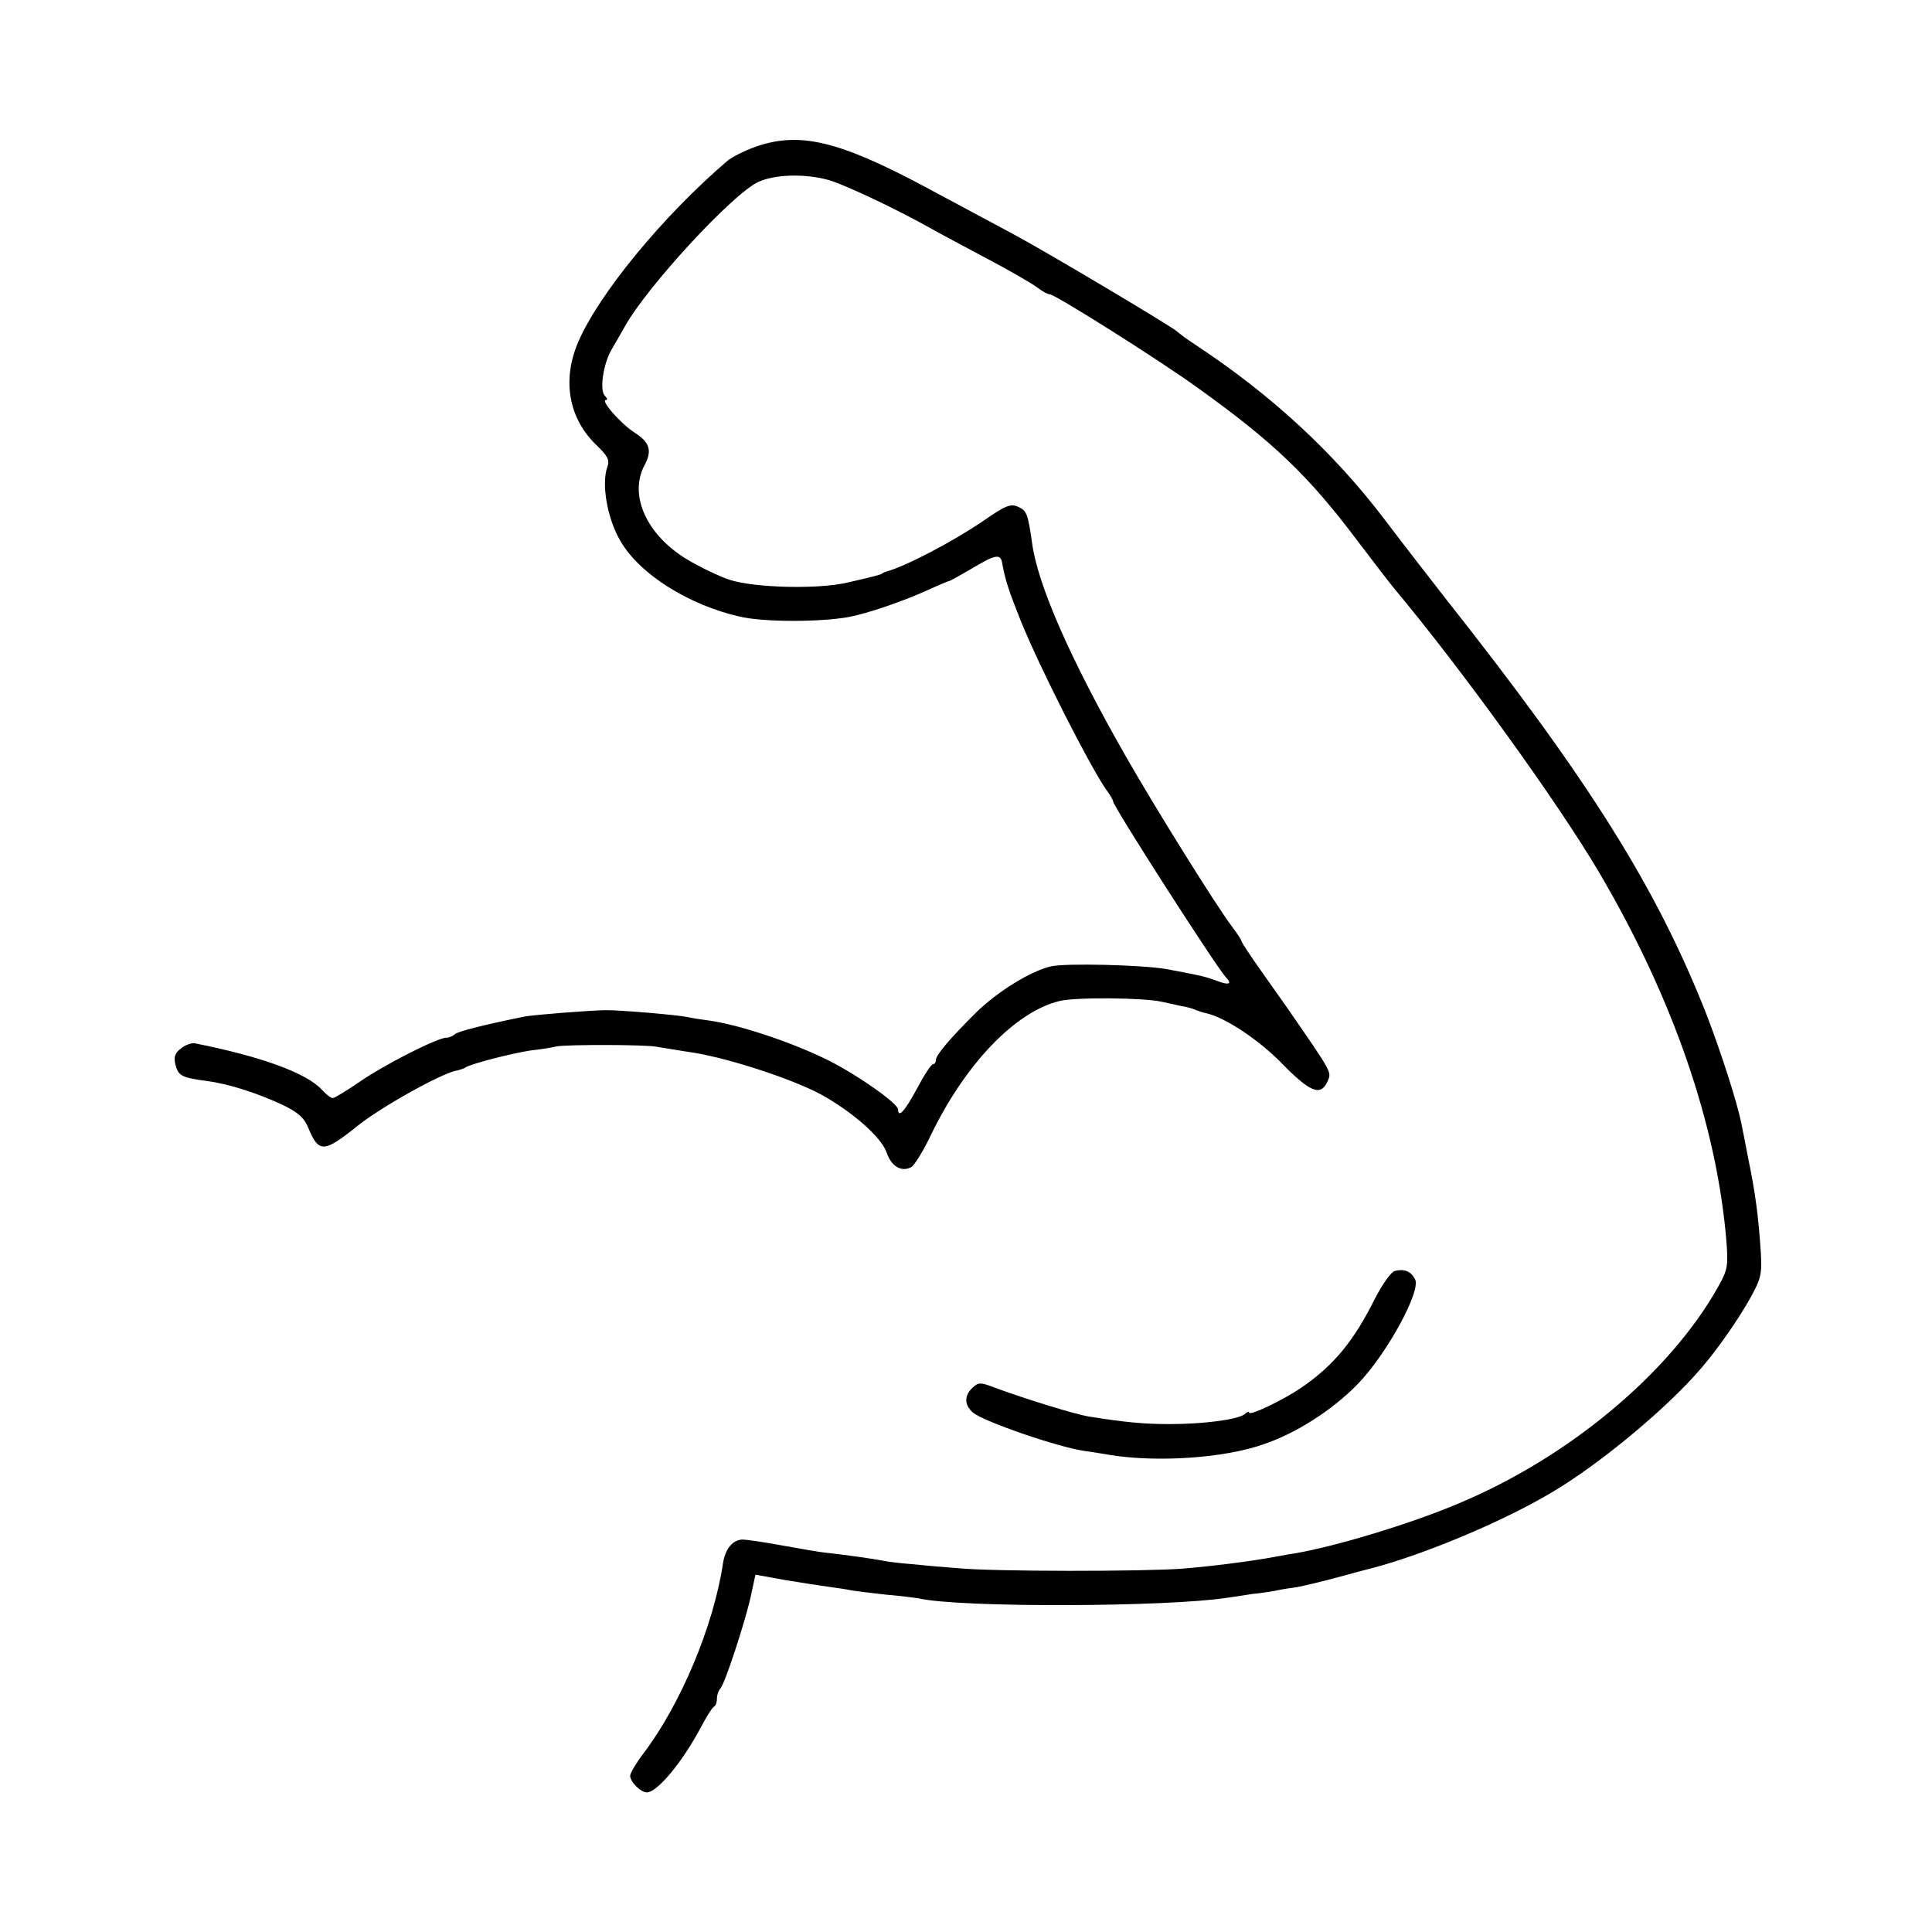
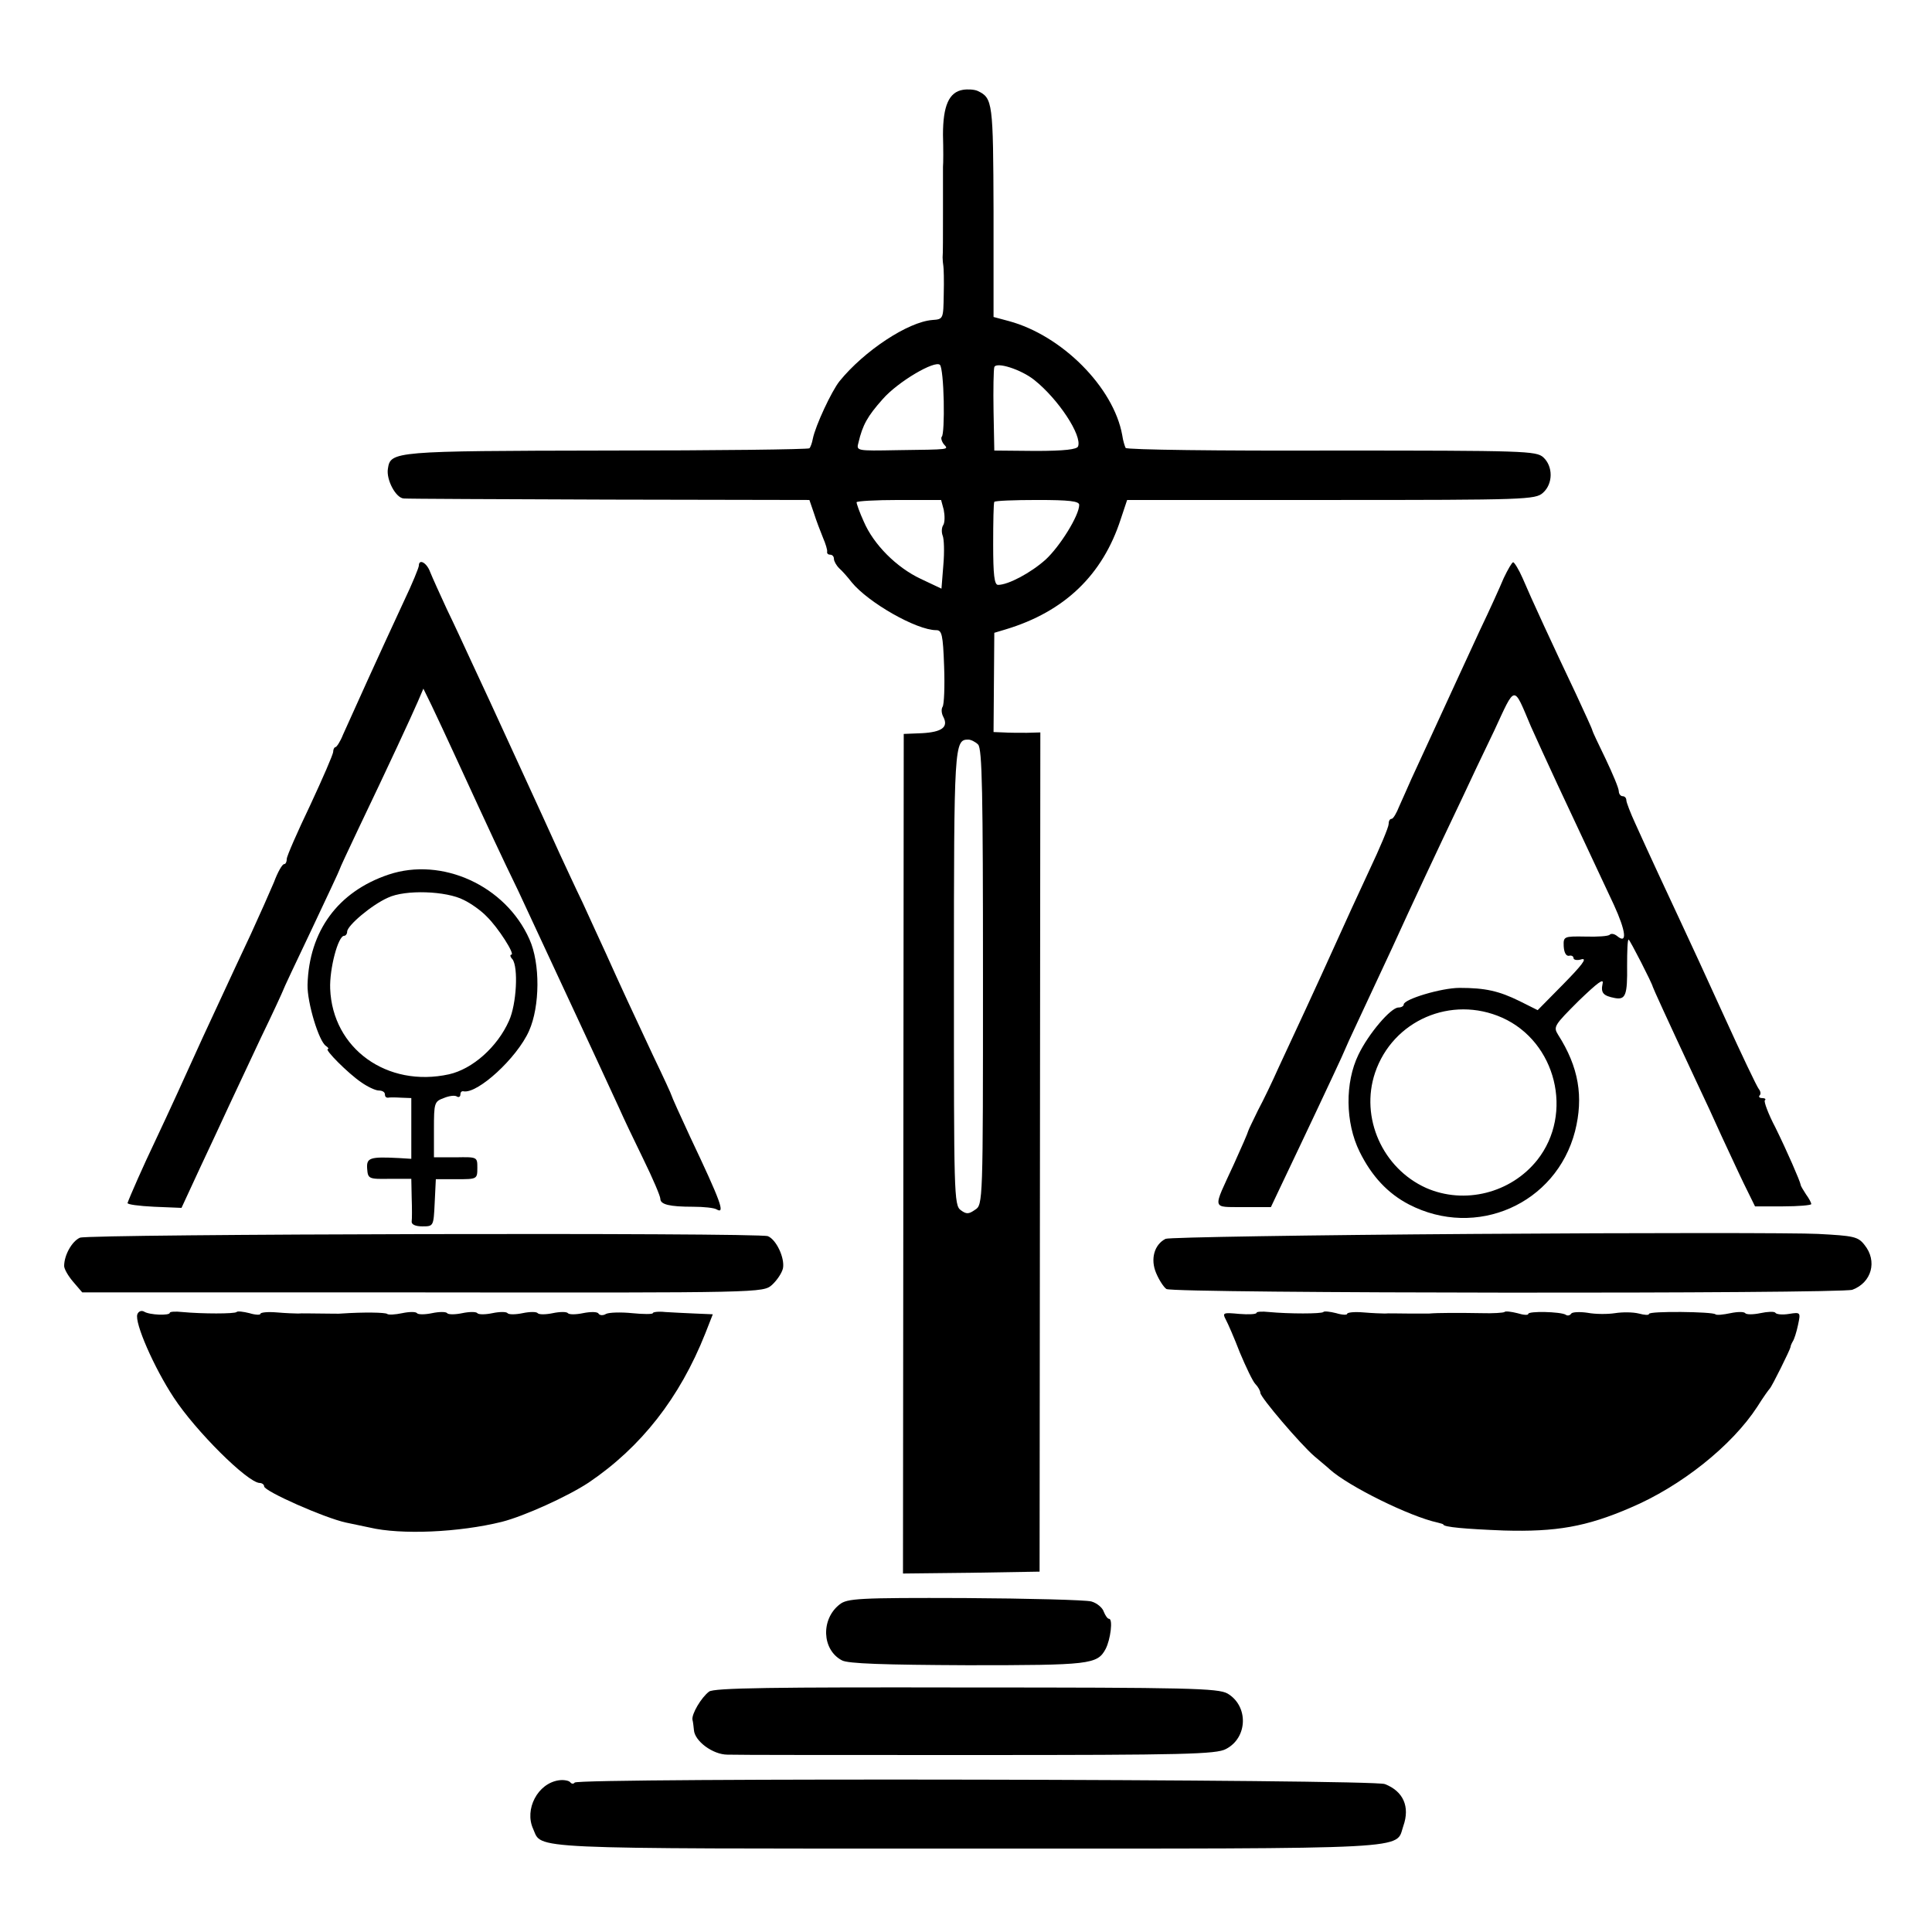
<svg xmlns="http://www.w3.org/2000/svg" version="1.0" width="512pt" height="512pt" viewBox="0 0 512 512" preserveAspectRatio="xMidYMid meet">
  <g transform="translate(0,512) scale(0.1,-0.1)" fill="#000000" stroke="none">
-     <path d="M2002 4731 c-28 -10 -62 -27 -74 -37 -171 -146 -341 -353 -396 -481 -43 -101 -25 -202 49 -273 29 -28 35 -39 29 -56 -17 -45 -1 -139 35 -199 50 -86 179 -168 315 -199 63 -15 213 -15 290 -1 48 9 145 42 208 71 29 13 54 24 57 24 2 0 31 16 65 36 59 35 72 37 76 11 8 -44 17 -72 49 -152 52 -128 181 -381 226 -447 11 -14 19 -29 19 -32 0 -13 273 -438 298 -465 19 -19 9 -23 -24 -10 -33 12 -43 14 -134 31 -64 11 -266 16 -305 7 -53 -12 -142 -67 -199 -123 -71 -71 -106 -112 -106 -126 0 -6 -3 -10 -7 -10 -5 0 -24 -29 -43 -65 -32 -60 -50 -79 -50 -55 0 16 -114 96 -193 134 -97 47 -234 92 -312 102 -16 2 -41 6 -55 9 -31 6 -174 18 -215 18 -46 -1 -187 -12 -215 -17 -108 -22 -176 -39 -185 -47 -5 -5 -15 -9 -22 -9 -24 0 -167 -73 -230 -117 -34 -23 -66 -43 -71 -43 -5 0 -17 9 -28 21 -40 45 -161 89 -337 124 -9 2 -26 -4 -38 -14 -16 -12 -19 -23 -14 -43 8 -29 16 -34 85 -43 59 -8 132 -32 199 -63 41 -20 57 -34 68 -61 28 -67 41 -66 129 4 61 50 228 143 265 148 8 2 19 5 24 9 18 10 119 36 170 44 28 3 59 8 70 11 28 5 234 5 265 -1 14 -2 59 -10 100 -16 96 -16 258 -69 335 -110 85 -47 161 -114 175 -155 12 -36 39 -52 65 -38 8 5 31 41 50 81 91 190 224 330 342 359 42 11 227 9 273 -2 14 -3 36 -8 50 -11 14 -2 32 -7 40 -11 8 -3 20 -7 26 -8 50 -11 138 -69 200 -132 76 -78 104 -89 122 -49 11 25 15 19 -106 194 -6 9 -37 52 -67 95 -30 42 -55 80 -55 83 0 3 -11 20 -24 37 -44 58 -207 320 -285 457 -146 256 -232 453 -246 562 -11 76 -14 85 -37 95 -20 9 -34 3 -93 -38 -81 -55 -205 -120 -257 -134 -5 -2 -9 -3 -10 -5 -4 -3 -27 -9 -93 -24 -77 -18 -243 -14 -310 7 -28 9 -80 34 -115 55 -107 65 -154 170 -112 249 21 39 14 61 -27 87 -37 24 -91 86 -75 86 5 0 3 5 -3 11 -15 15 -4 86 18 123 10 17 26 45 35 61 59 106 287 353 354 383 44 20 121 22 182 6 42 -11 180 -76 278 -131 19 -11 85 -46 145 -78 61 -32 121 -67 134 -77 13 -10 28 -18 33 -18 14 0 290 -174 391 -247 201 -144 294 -233 422 -403 44 -58 87 -114 96 -125 182 -217 440 -575 548 -759 195 -332 310 -666 336 -973 5 -66 4 -77 -20 -120 -128 -231 -400 -458 -696 -580 -124 -52 -316 -110 -424 -129 -14 -2 -37 -6 -52 -9 -69 -13 -175 -26 -248 -32 -105 -8 -500 -8 -595 1 -41 3 -97 8 -125 11 -27 2 -61 6 -75 9 -25 5 -103 16 -150 21 -14 1 -65 10 -115 19 -49 9 -97 16 -106 16 -27 0 -47 -24 -53 -63 -25 -167 -113 -375 -211 -504 -19 -25 -35 -52 -35 -59 0 -16 28 -44 44 -44 28 0 94 80 142 170 16 30 32 56 37 58 4 2 7 11 7 21 0 9 4 21 9 26 12 13 65 174 81 246 l12 56 77 -14 c42 -7 94 -15 116 -18 22 -3 50 -7 63 -10 13 -2 53 -7 90 -11 36 -3 75 -8 87 -10 111 -25 659 -23 819 2 23 3 52 8 66 10 14 1 40 5 58 8 17 4 44 8 60 10 15 3 63 14 107 26 44 12 85 23 90 24 138 36 349 124 479 202 127 75 307 225 396 330 42 49 96 126 129 185 28 51 31 62 27 125 -6 90 -14 152 -33 244 -8 41 -16 83 -18 92 -12 59 -54 189 -92 288 -132 336 -311 622 -693 1105 -39 50 -112 144 -162 210 -134 176 -297 327 -498 460 -25 16 -47 33 -50 36 -8 10 -348 212 -430 256 -41 22 -147 79 -235 126 -232 124 -336 149 -453 108z" />
-     <path d="M3697 1752 c-10 -2 -33 -34 -54 -75 -56 -112 -109 -176 -195 -235 -49 -33 -138 -76 -138 -65 0 3 -6 1 -12 -5 -18 -14 -108 -26 -198 -26 -70 0 -120 5 -214 20 -37 6 -167 46 -251 77 -36 14 -42 14 -57 0 -23 -21 -23 -46 0 -66 25 -23 225 -92 295 -102 15 -2 47 -7 70 -11 125 -20 301 -8 404 28 87 29 184 91 251 160 76 78 169 247 152 278 -11 21 -28 28 -53 22z" />
+     <path d="M2552 4882 c-37 -6 -53 -42 -53 -119 1 -37 1 -76 0 -85 0 -10 0 -65 0 -123 0 -58 0 -111 -1 -117 0 -7 1 -17 2 -23 1 -5 2 -39 1 -75 -1 -65 -1 -66 -30 -68 -65 -5 -181 -82 -246 -162 -21 -26 -64 -118 -71 -153 -2 -11 -6 -22 -9 -25 -3 -3 -245 -6 -538 -6 -565 -1 -572 -2 -579 -48 -5 -29 21 -78 42 -79 8 -1 253 -2 545 -3 l530 -1 12 -35 c6 -19 17 -48 24 -65 7 -16 12 -33 11 -37 -1 -5 3 -8 8 -8 6 0 10 -5 10 -11 0 -6 6 -17 14 -25 8 -7 23 -24 33 -37 44 -54 172 -127 224 -127 15 0 18 -11 21 -96 2 -53 0 -101 -4 -107 -4 -6 -3 -18 2 -27 14 -27 -4 -40 -56 -43 l-49 -2 -1 -1113 -1 -1112 181 2 181 3 1 1112 1 1112 -36 -1 c-20 0 -48 0 -62 1 l-26 1 1 132 1 131 30 9 c156 47 257 144 305 292 l17 51 541 0 c516 0 541 1 561 19 27 24 27 70 1 94 -19 17 -48 18 -561 18 -297 -1 -543 2 -546 7 -2 4 -7 19 -9 34 -23 127 -160 264 -300 302 l-41 11 0 280 c-1 289 -2 300 -42 319 -9 4 -26 5 -39 3z m-51 -825 c1 -48 -1 -90 -5 -94 -3 -3 -1 -12 5 -20 13 -15 21 -14 -124 -16 -107 -2 -108 -2 -102 20 11 47 24 70 64 115 41 47 139 104 152 91 5 -5 9 -48 10 -96z m240 56 c64 -51 127 -147 116 -176 -3 -8 -36 -12 -113 -12 l-109 1 -2 104 c-1 58 0 110 2 117 5 15 71 -6 106 -34z m-240 -344 c3 -15 3 -33 -1 -40 -5 -7 -5 -20 -2 -28 4 -9 5 -44 2 -78 l-5 -63 -55 26 c-64 30 -125 91 -151 152 -11 24 -19 47 -19 51 0 3 50 6 112 6 l112 0 7 -26z m359 13 c0 -28 -51 -110 -89 -145 -39 -35 -99 -67 -126 -67 -10 0 -13 27 -13 108 0 59 1 109 3 112 2 3 53 5 114 5 84 0 111 -3 111 -13z m-268 -635 c11 -11 13 -128 13 -617 0 -597 0 -603 -21 -616 -17 -12 -23 -12 -38 -1 -18 13 -18 46 -18 615 0 618 1 632 38 632 7 0 19 -6 26 -13z" />
+     <path d="M1110 3621 c0 -5 -17 -47 -39 -93 -71 -153 -128 -279 -162 -355 -7 -18 -17 -33 -20 -33 -3 0 -6 -6 -6 -12 0 -7 -28 -71 -61 -142 -34 -71 -62 -135 -62 -142 0 -8 -3 -14 -7 -14 -5 0 -17 -21 -27 -48 -11 -26 -38 -87 -61 -137 -57 -121 -97 -209 -128 -275 -48 -106 -89 -196 -124 -270 -34 -71 -69 -151 -75 -168 -1 -4 30 -8 70 -10 l73 -3 50 108 c28 59 62 133 76 163 14 30 52 111 84 179 33 68 59 125 59 126 0 2 34 74 75 160 41 87 75 159 75 161 0 2 22 49 49 106 80 167 142 301 158 338 l15 35 22 -45 c12 -25 40 -85 63 -135 99 -215 118 -256 166 -355 27 -58 75 -161 107 -230 32 -69 77 -165 100 -215 23 -49 50 -109 61 -132 10 -23 39 -84 64 -135 25 -51 45 -98 45 -105 0 -15 24 -21 87 -21 28 0 56 -3 62 -7 24 -14 11 21 -70 192 -27 58 -49 107 -49 109 0 2 -22 50 -49 106 -54 115 -86 184 -126 273 -15 33 -43 93 -61 133 -19 39 -46 98 -61 130 -14 31 -65 143 -113 247 -48 105 -102 222 -120 260 -18 39 -47 102 -66 141 -18 39 -38 83 -44 98 -9 25 -30 36 -30 17z" />
+     <path d="M3985 3588 c-10 -24 -38 -86 -63 -138 -44 -95 -65 -141 -129 -280 -19 -41 -43 -93 -53 -115 -10 -22 -24 -55 -32 -72 -7 -18 -16 -33 -20 -33 -5 0 -8 -6 -8 -14 0 -8 -23 -63 -51 -122 -28 -60 -68 -147 -89 -194 -21 -47 -57 -125 -80 -175 -23 -49 -55 -119 -72 -155 -16 -36 -40 -86 -54 -112 -13 -27 -25 -51 -26 -55 -1 -5 -18 -44 -38 -88 -57 -124 -60 -113 25 -114 l73 0 17 36 c18 38 92 193 148 313 17 36 31 67 32 70 1 3 15 34 32 70 17 36 58 124 91 195 57 125 116 251 187 400 18 39 56 119 85 179 57 123 50 122 97 11 12 -27 44 -97 71 -155 27 -58 64 -136 82 -175 18 -38 48 -103 67 -143 32 -70 36 -105 9 -83 -7 6 -16 8 -20 4 -3 -4 -32 -6 -65 -5 -57 1 -58 0 -57 -26 1 -16 6 -26 14 -25 6 2 12 -1 12 -6 0 -5 10 -7 22 -3 15 3 -1 -17 -48 -65 l-69 -70 -48 24 c-55 27 -91 35 -159 35 -48 0 -148 -30 -148 -44 0 -4 -6 -8 -14 -8 -20 0 -79 -69 -106 -125 -36 -74 -35 -180 3 -257 32 -65 75 -111 131 -140 178 -92 390 1 440 194 23 91 10 170 -45 256 -13 21 -10 25 55 90 50 48 67 61 63 45 -5 -24 1 -32 33 -38 28 -5 33 8 32 86 0 38 1 69 4 69 3 0 62 -115 64 -125 1 -4 35 -79 115 -250 21 -44 51 -109 67 -145 17 -36 43 -93 59 -126 l30 -61 74 0 c41 0 75 3 75 6 0 4 -6 15 -14 26 -7 11 -14 22 -14 25 -2 11 -36 89 -67 152 -19 36 -31 69 -28 72 4 3 0 6 -7 6 -7 0 -10 3 -7 7 4 3 3 11 -2 17 -5 6 -46 92 -91 191 -45 99 -97 212 -115 250 -36 77 -85 182 -121 262 -13 28 -24 57 -24 62 0 6 -4 11 -10 11 -5 0 -10 6 -10 13 0 8 -16 46 -35 86 -19 39 -35 73 -35 75 0 3 -20 46 -44 98 -60 126 -119 254 -141 306 -10 23 -22 42 -25 42 -3 0 -14 -19 -25 -42z m-4 -1165 c143 -64 190 -254 93 -377 -70 -88 -193 -119 -295 -74 -115 52 -175 186 -135 305 47 139 202 206 337 146z" />
+     <path d="M1029 2802 c-133 -45 -210 -149 -214 -292 -1 -47 30 -150 49 -162 6 -4 8 -8 5 -8 -11 0 54 -65 88 -88 17 -12 38 -22 47 -22 9 0 16 -4 16 -10 0 -6 3 -9 8 -9 4 1 19 1 35 0 l27 -1 0 -80 0 -81 -32 2 c-78 4 -87 1 -85 -28 2 -27 4 -28 60 -27 l57 0 1 -50 c1 -28 1 -57 0 -63 -1 -8 10 -13 28 -13 30 0 30 0 33 63 l3 62 55 0 c54 0 55 0 55 30 0 29 0 29 -57 28 l-58 0 0 74 c0 70 1 74 26 83 14 6 30 8 35 4 5 -3 9 0 9 5 0 6 3 10 8 9 37 -8 142 88 174 160 29 65 30 179 1 243 -63 142 -232 219 -374 171z m200 -67 c19 -9 47 -29 61 -44 30 -29 76 -101 65 -101 -4 0 -3 -6 3 -12 16 -21 11 -119 -9 -163 -31 -70 -97 -128 -159 -142 -164 -36 -309 68 -315 227 -2 53 21 140 37 140 4 0 8 5 8 11 0 16 65 71 108 90 46 22 155 18 201 -6z" />
+     <path d="M3910 1850 c-443 -3 -812 -9 -821 -13 -30 -15 -41 -54 -25 -91 8 -19 20 -37 27 -42 18 -12 1787 -13 1818 -2 51 19 67 76 32 119 -17 22 -29 24 -123 29 -56 3 -465 3 -908 0z" />
+     <path d="M212 1840 c-21 -9 -42 -46 -42 -75 0 -8 11 -27 24 -42 l24 -28 902 0 c901 -1 902 -1 926 20 13 12 26 31 29 44 5 28 -18 76 -40 85 -27 10 -1797 6 -1823 -4z" />
+     <path d="M364 1637 c-8 -22 44 -141 96 -220 58 -89 196 -226 228 -227 6 0 12 -4 12 -9 0 -13 161 -84 217 -96 10 -2 38 -8 62 -13 84 -20 238 -13 351 15 59 15 174 67 230 104 139 94 241 224 309 395 l20 51 -47 2 c-26 1 -62 3 -79 4 -18 2 -33 0 -33 -3 0 -3 -25 -3 -55 0 -30 3 -61 2 -69 -2 -8 -5 -17 -4 -20 1 -3 5 -21 5 -41 1 -19 -4 -37 -4 -40 0 -3 4 -21 4 -40 0 -19 -4 -37 -4 -40 0 -3 4 -21 4 -40 0 -19 -4 -37 -4 -40 0 -3 4 -21 4 -40 0 -19 -4 -37 -4 -40 0 -3 4 -21 4 -40 0 -19 -4 -37 -4 -40 0 -3 4 -21 4 -40 0 -19 -4 -37 -4 -40 0 -3 4 -20 4 -39 0 -19 -4 -37 -5 -40 -2 -5 4 -62 5 -121 1 -5 -1 -30 0 -55 0 -25 0 -52 1 -60 0 -8 0 -34 1 -57 3 -24 2 -43 0 -43 -4 0 -3 -13 -3 -29 2 -16 4 -32 6 -34 3 -5 -5 -91 -5 -144 0 -18 2 -33 1 -33 -2 0 -8 -54 -6 -68 3 -7 4 -15 1 -18 -7z" />
+     <path d="M3330 1641 c0 -4 -21 -5 -46 -3 -42 4 -45 3 -36 -14 6 -11 23 -50 38 -89 16 -38 34 -76 41 -83 7 -7 13 -18 13 -23 0 -12 107 -137 143 -168 16 -14 35 -29 41 -35 50 -45 212 -125 286 -141 8 -2 15 -4 15 -5 0 -7 59 -12 160 -16 139 -4 219 10 335 60 135 57 270 165 337 268 15 24 30 45 33 48 6 6 54 103 55 110 0 3 3 10 6 15 4 6 10 25 14 44 7 33 7 34 -24 29 -18 -3 -34 -1 -36 3 -3 4 -21 3 -40 -1 -19 -4 -37 -4 -40 0 -3 4 -20 4 -39 0 -19 -4 -37 -6 -40 -3 -7 7 -176 9 -176 1 0 -4 -12 -3 -27 1 -16 4 -44 4 -63 1 -19 -3 -52 -3 -73 1 -20 3 -40 2 -43 -2 -3 -5 -10 -7 -15 -3 -14 8 -99 10 -99 2 0 -4 -13 -3 -29 2 -16 4 -32 6 -34 3 -3 -2 -30 -4 -61 -3 -58 1 -117 1 -138 -1 -7 0 -33 0 -58 0 -25 0 -52 1 -60 0 -8 0 -34 1 -57 3 -24 2 -43 0 -43 -4 0 -3 -13 -3 -29 2 -16 4 -32 6 -34 3 -5 -5 -91 -5 -144 0 -18 2 -33 1 -33 -2z" />
+     <path d="M2225 868 c-50 -39 -47 -120 6 -148 15 -9 113 -12 333 -13 324 0 344 2 366 43 13 25 20 80 9 80 -4 0 -10 9 -14 19 -3 10 -18 23 -33 27 -15 4 -166 8 -336 9 -282 1 -311 -1 -331 -17z" />
+     <path d="M1879 637 c-21 -16 -46 -59 -44 -74 2 -7 3 -20 4 -28 2 -29 50 -65 89 -65 20 -1 319 -1 664 -1 542 0 632 2 657 16 58 30 60 114 4 147 -25 14 -104 16 -693 16 -509 1 -669 -1 -681 -11z" />
+     <path d="M1481 402 c-56 -8 -92 -77 -68 -129 24 -54 -33 -52 1152 -52 1204 0 1132 -3 1154 60 18 51 0 92 -49 111 -31 13 -2139 17 -2147 4 -3 -4 -8 -4 -12 1 -3 4 -17 7 -30 5z" />
  </g>
</svg>
